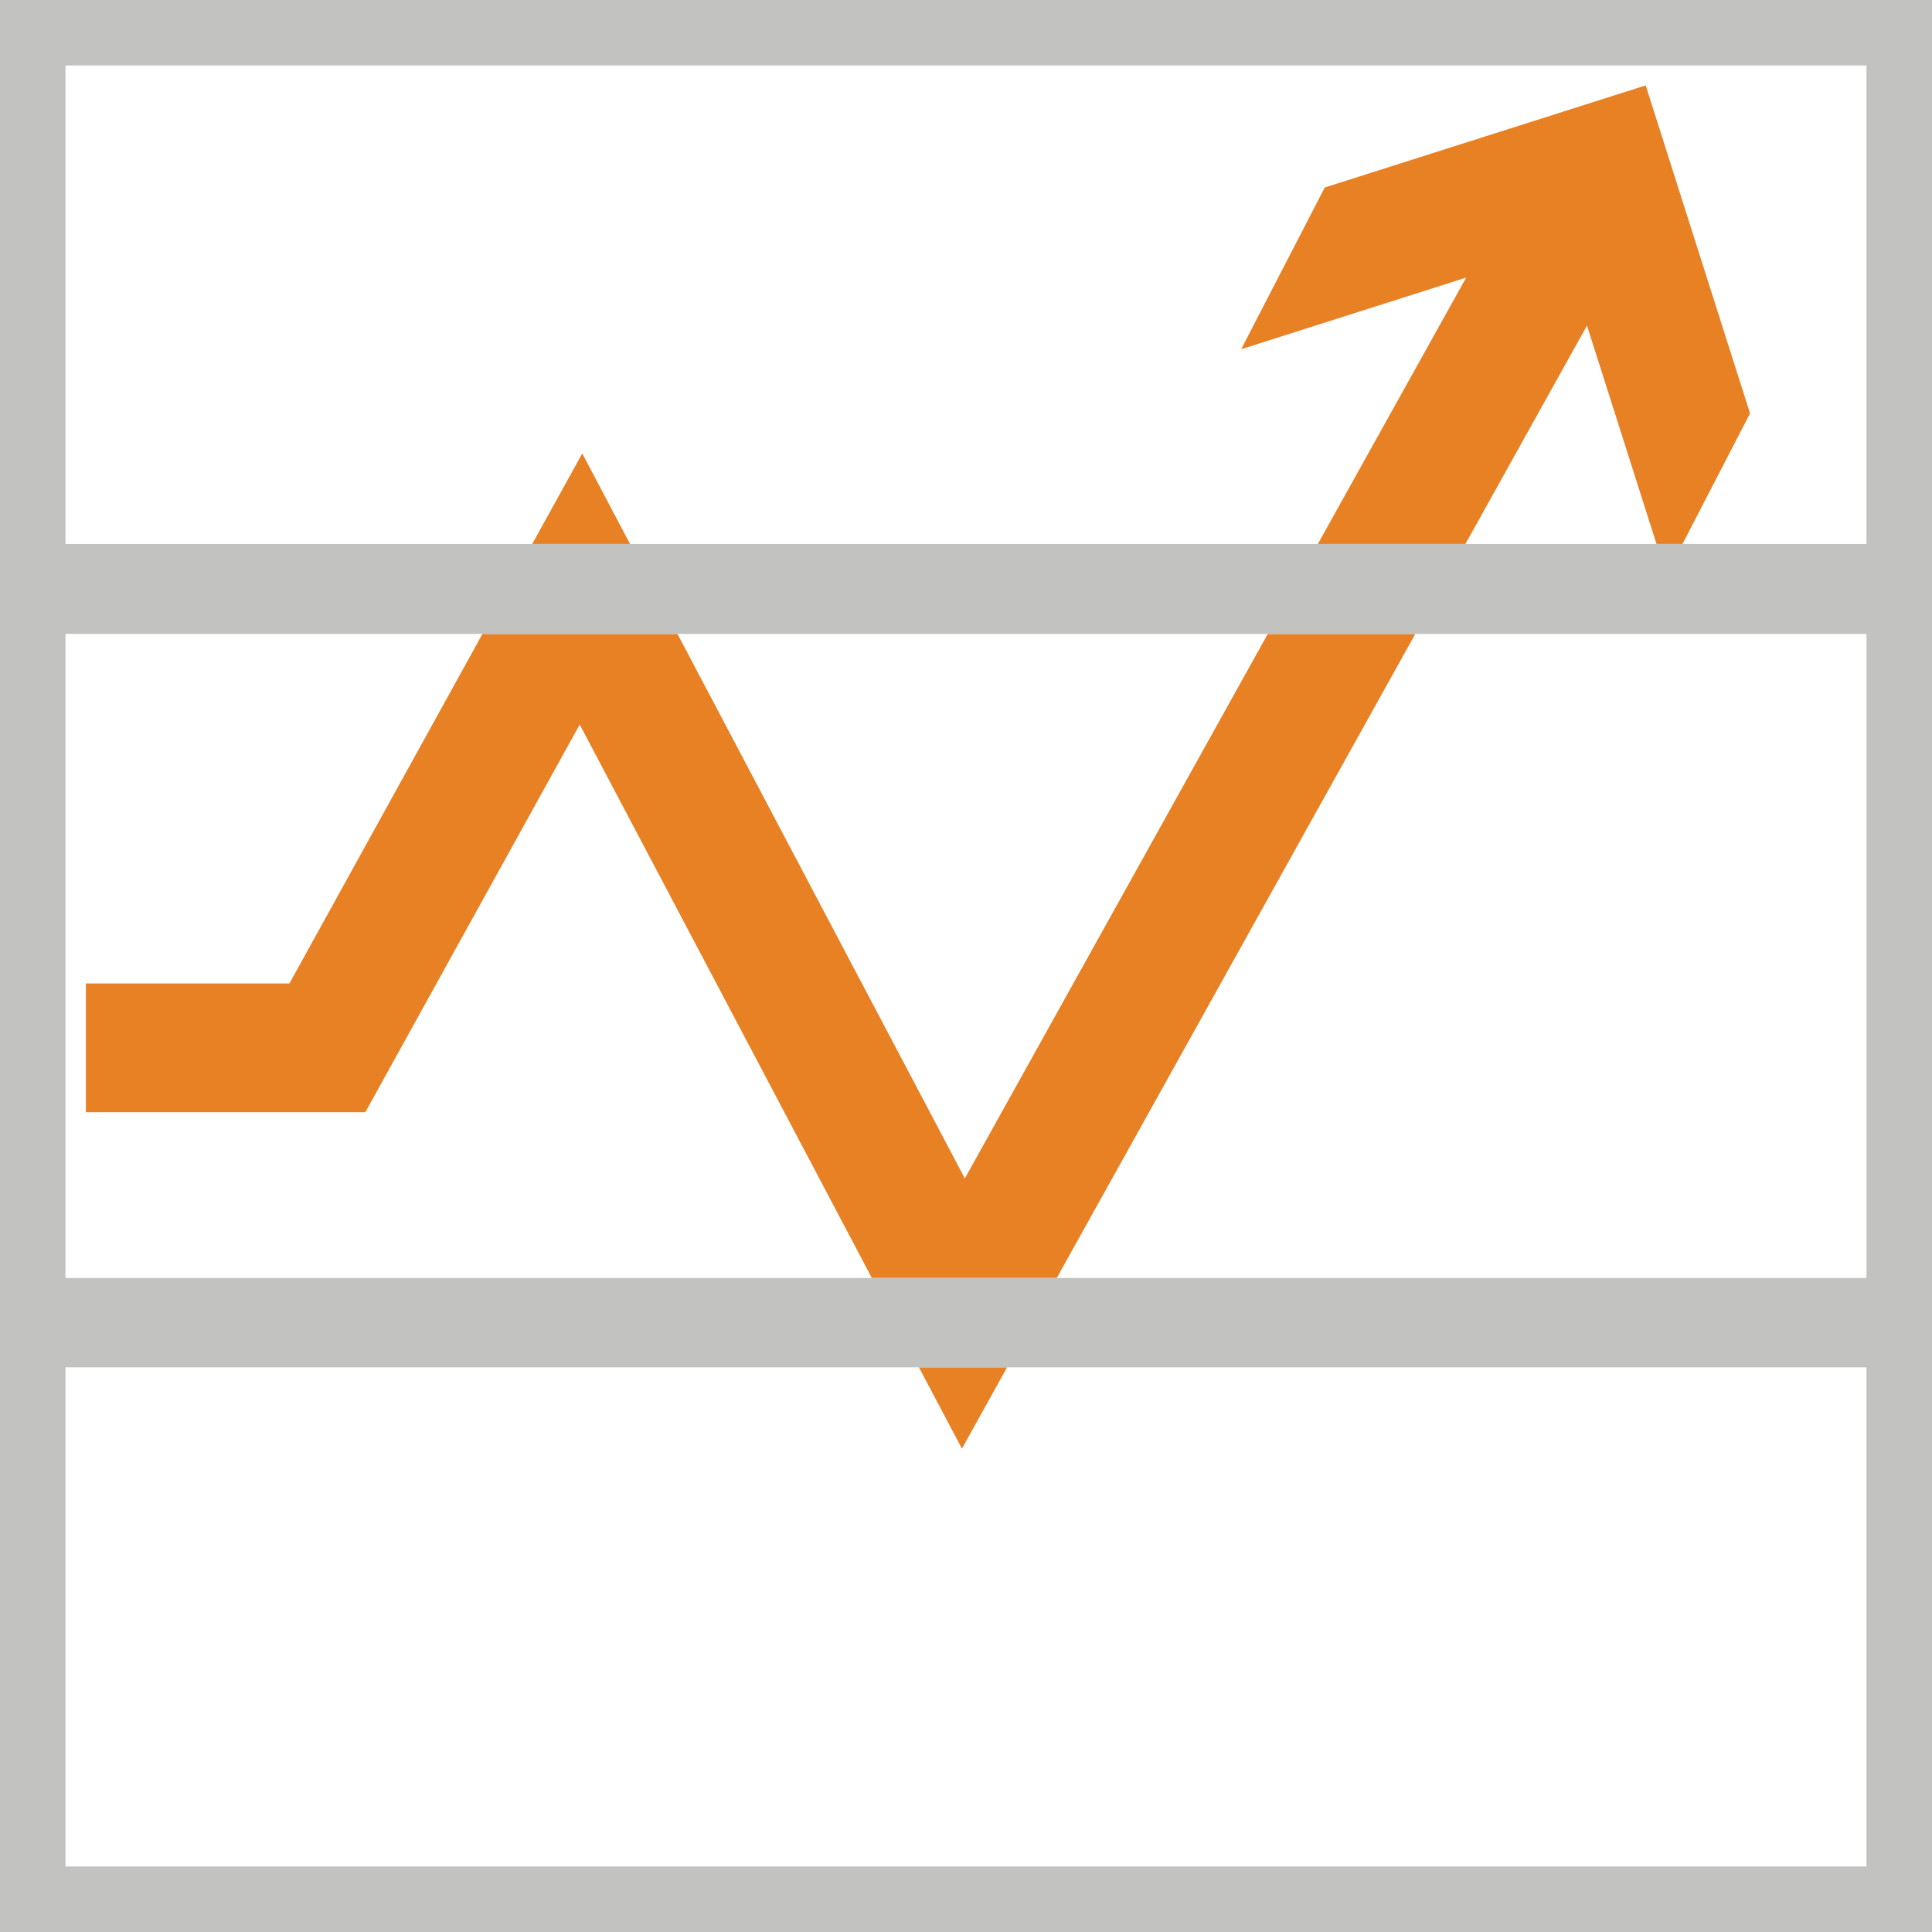
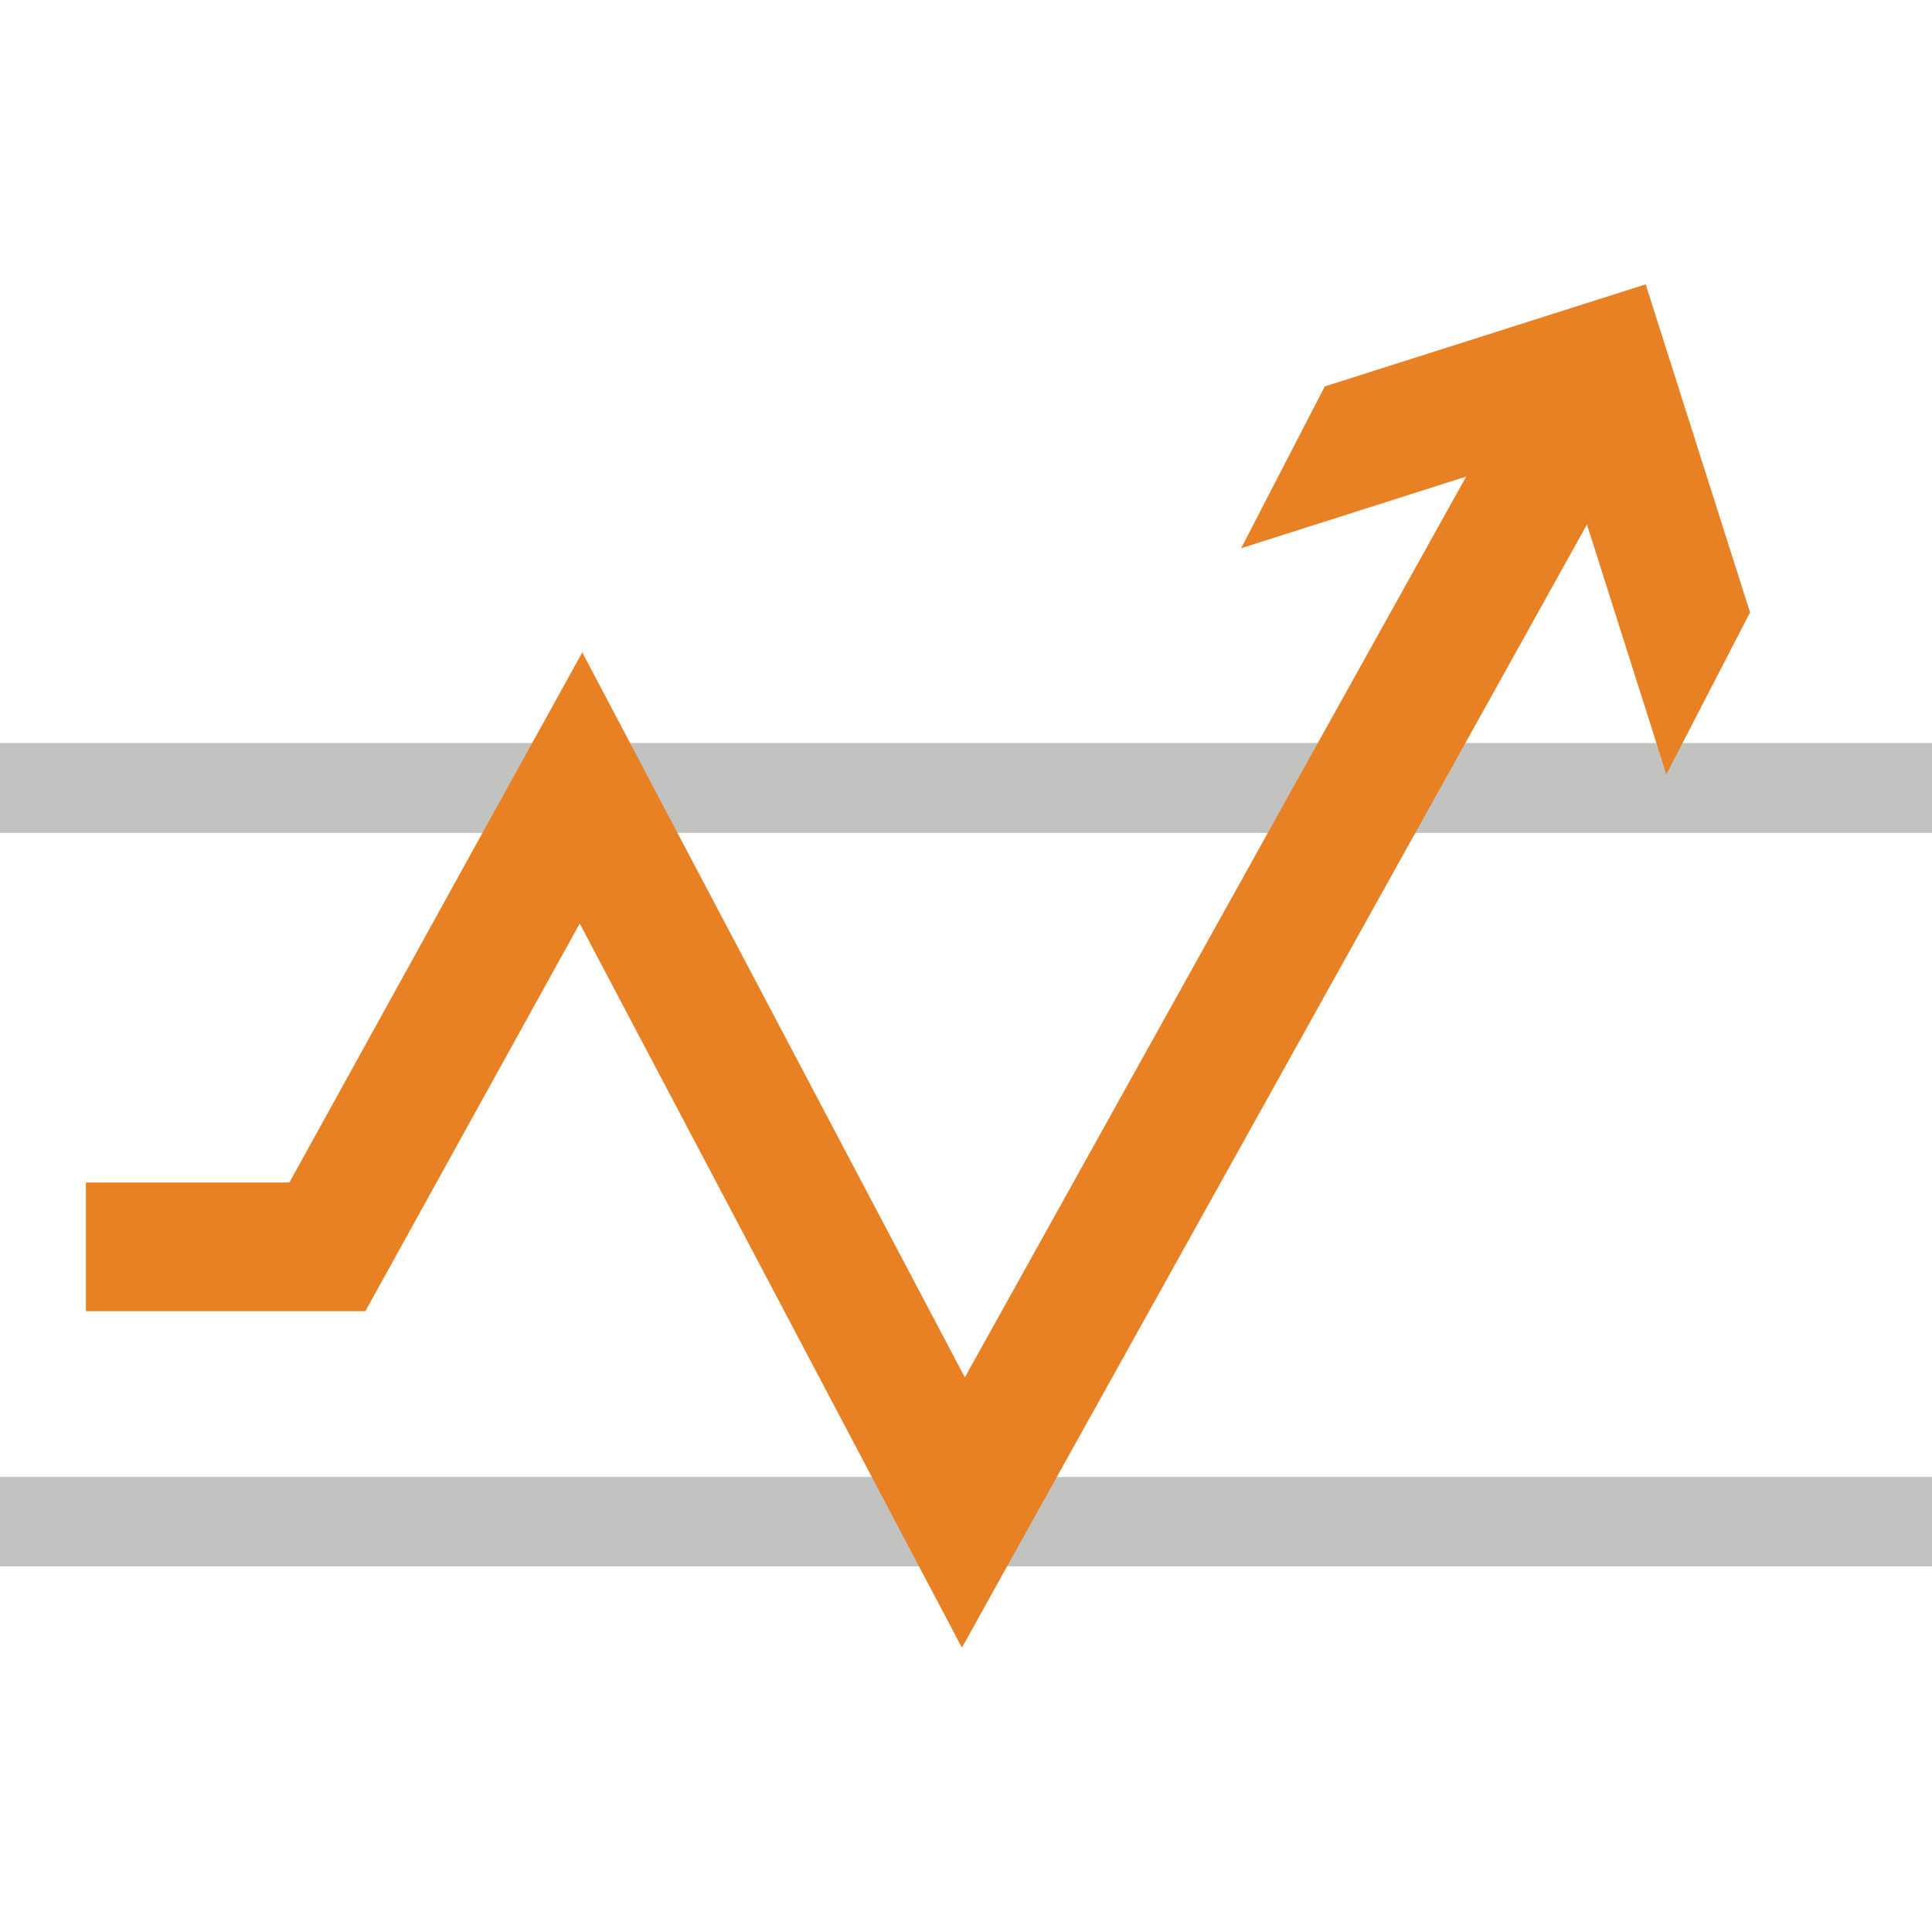
<svg xmlns="http://www.w3.org/2000/svg" version="1.1" id="Layer_1" x="0px" y="0px" width="50px" height="50px" viewBox="0 0 50 50" enable-background="new 0 0 50 50" xml:space="preserve">
  <g>
-     <g>
-       <polygon fill="#E88024" points="15.069,11.735 13.773,14.079 16.306,14.079   " />
-       <polygon fill="#E88024" points="24.97,30.497 17.533,16.406 12.486,16.406 7.49,25.452 2.223,25.452 2.223,28.784 9.455,28.784     15.003,18.751 22.563,33.074 27.349,33.074 36.628,16.406 32.81,16.406   " />
-       <polygon fill="#E88024" points="42.59,2.21 34.285,4.852 32.121,9.038 37.945,7.184 34.105,14.079 37.924,14.079 41.071,8.426     42.871,14.079 43.542,14.079 45.291,10.699   " />
-       <polygon fill="#E88024" points="24.895,37.491 26.063,35.387 23.782,35.387   " />
-     </g>
-     <path fill="#C2C2C1" d="M0,0v14.079v2.327v16.668v2.313V50h50V35.387v-2.313V16.406v-2.327V0H0z M48.305,48.305H1.695V35.387h3.283   h4.185h14.619h2.28h22.242V48.305z M48.305,33.074H27.349h-4.786H9.163H4.979H1.695V16.406h2.013H8.21h4.276h5.047H32.81h3.818   h11.677V33.074z M43.542,14.079h-0.671h-4.947h-3.818h-17.8h-2.532H8.21H3.708H1.695V1.695h46.609v12.384H43.542z" />
+     <rect y="19.229" fill="#C2C2C1" width="50" height="2.327" />
+     <rect y="38.224" fill="#C2C2C1" width="50" height="2.313" />
+     <polygon fill="#E88024" points="37.924,19.229 41.07,13.575 43.125,20.04 45.291,15.849 42.59,7.359 34.285,10.001 32.121,14.188    37.945,12.333 34.105,19.229 32.811,21.556 24.97,35.646 17.533,21.556 16.306,19.229 15.069,16.884 13.773,19.229 12.486,21.556    7.49,30.602 2.223,30.602 2.223,33.934 9.455,33.934 15.003,23.9 22.563,38.224 23.782,40.536 24.895,42.641 26.063,40.536    27.35,38.224 36.628,21.556  " />
  </g>
</svg>
